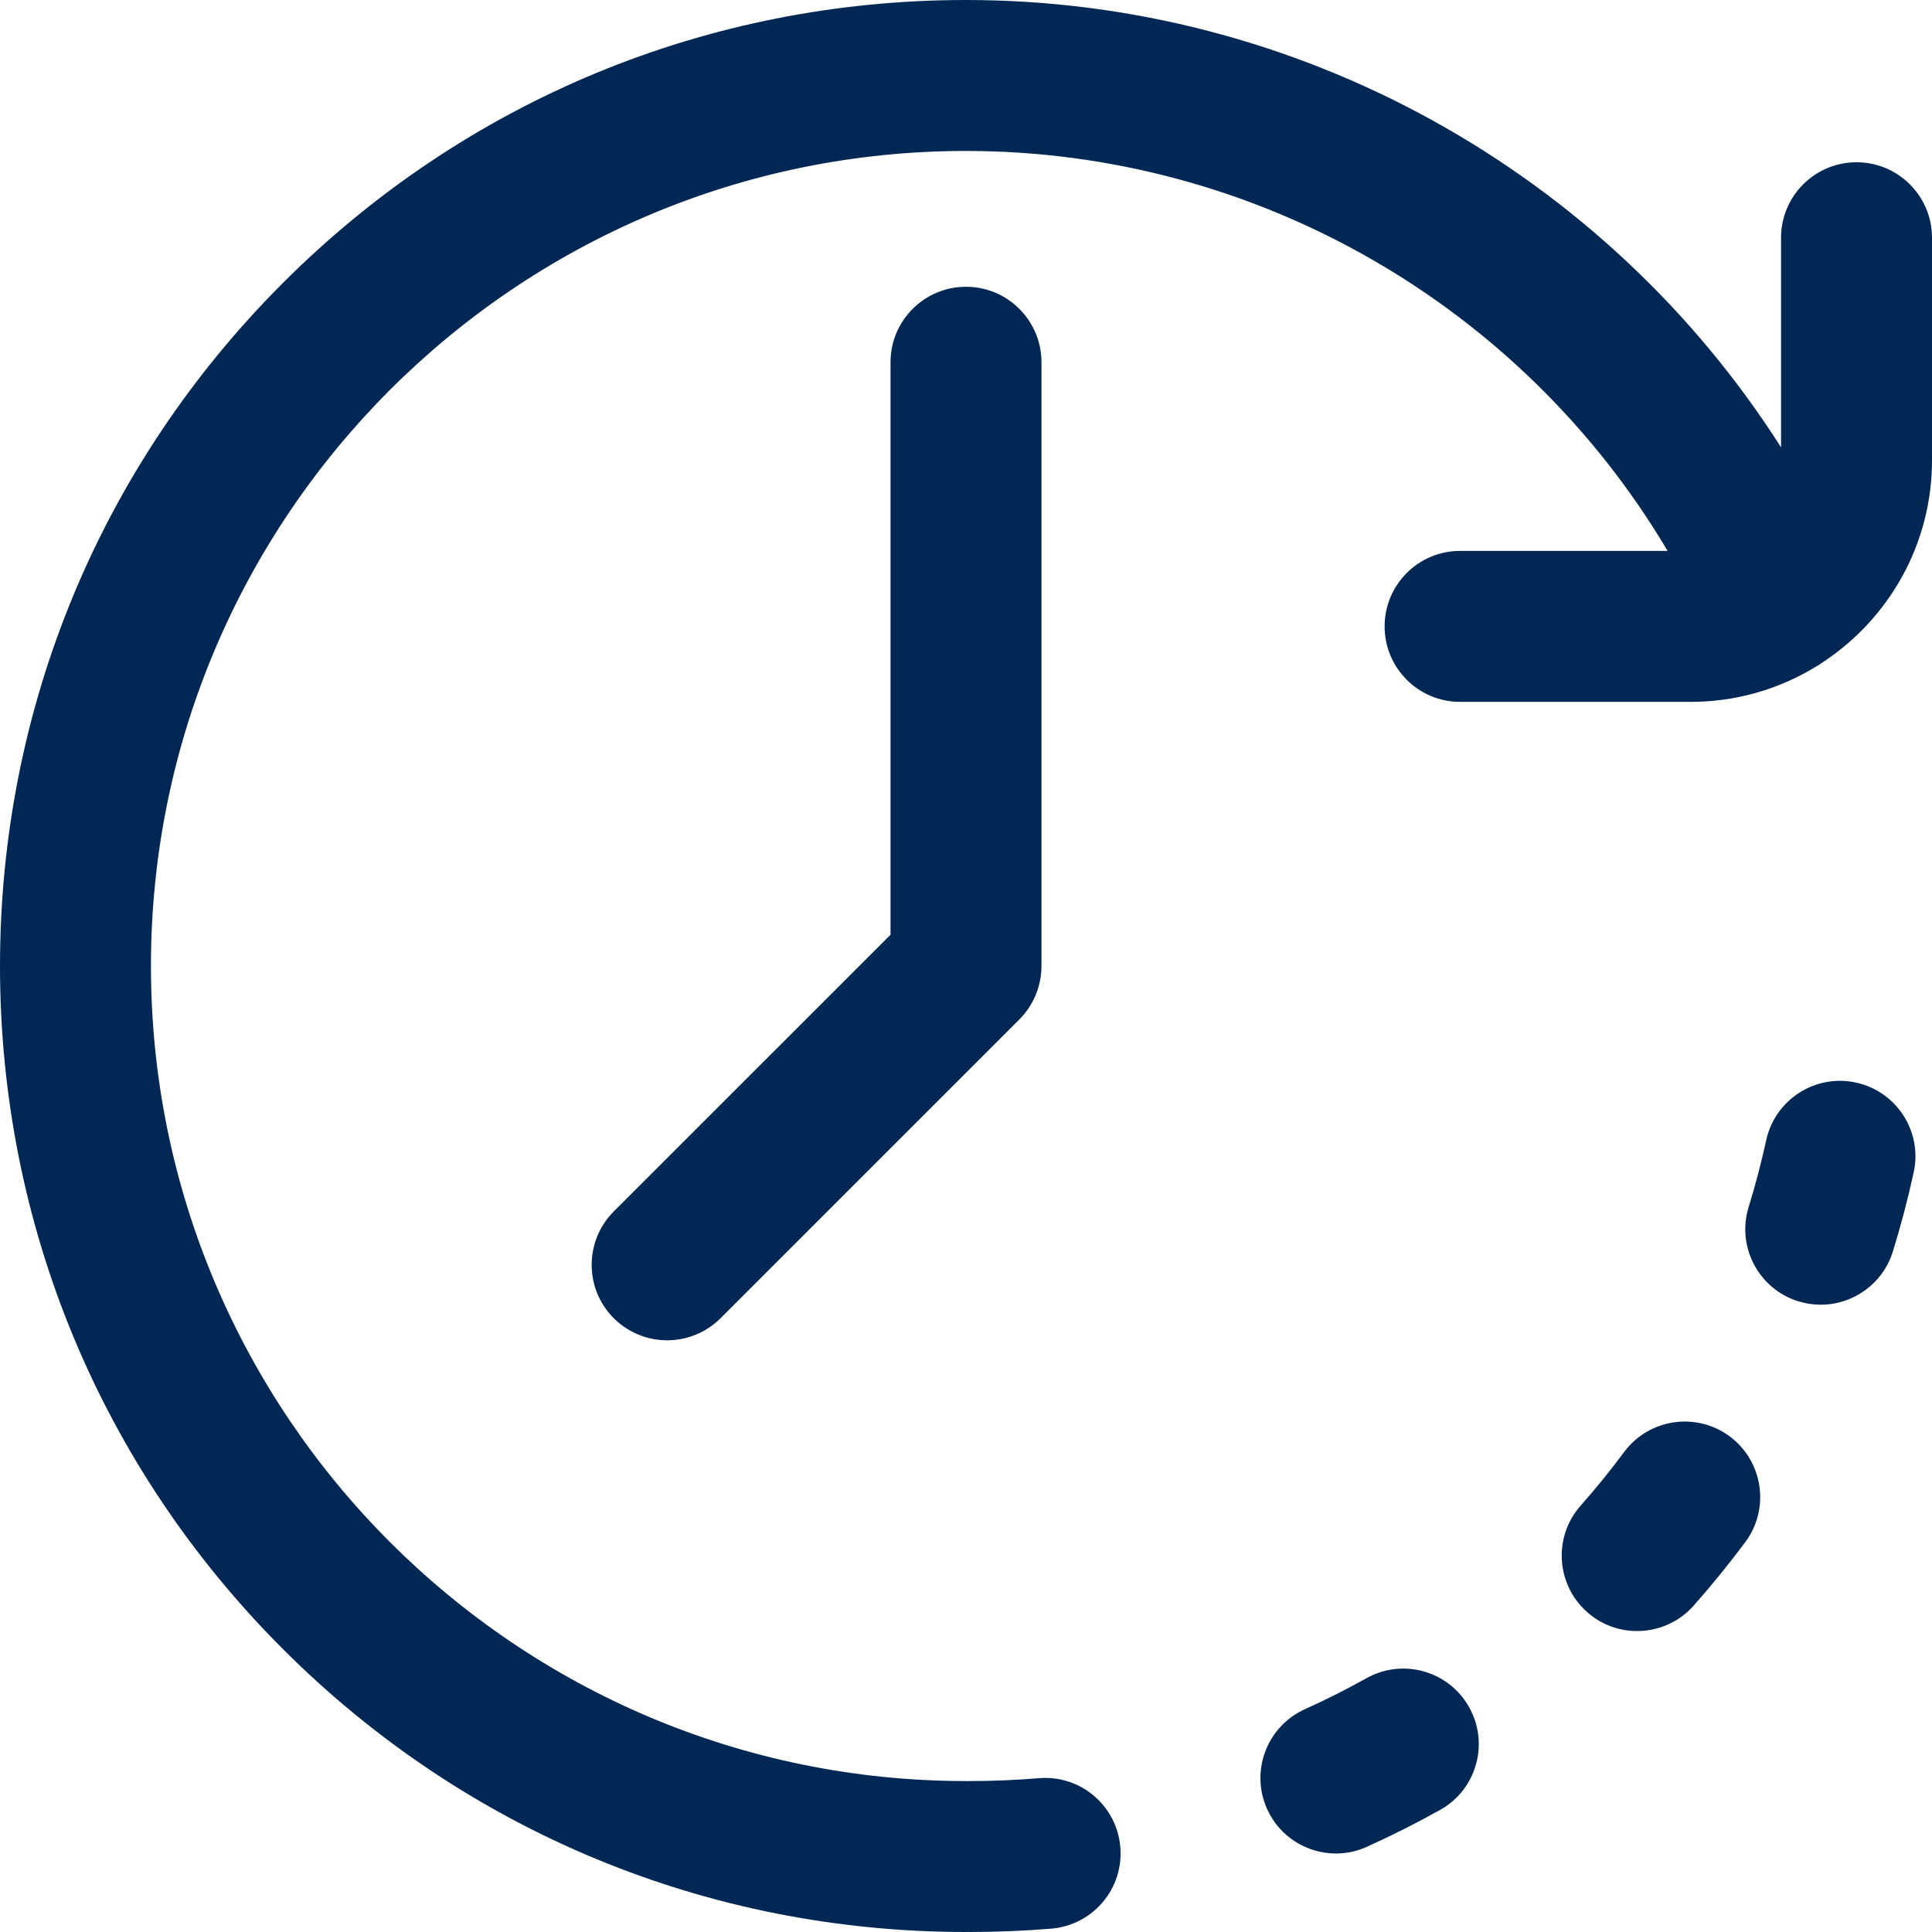
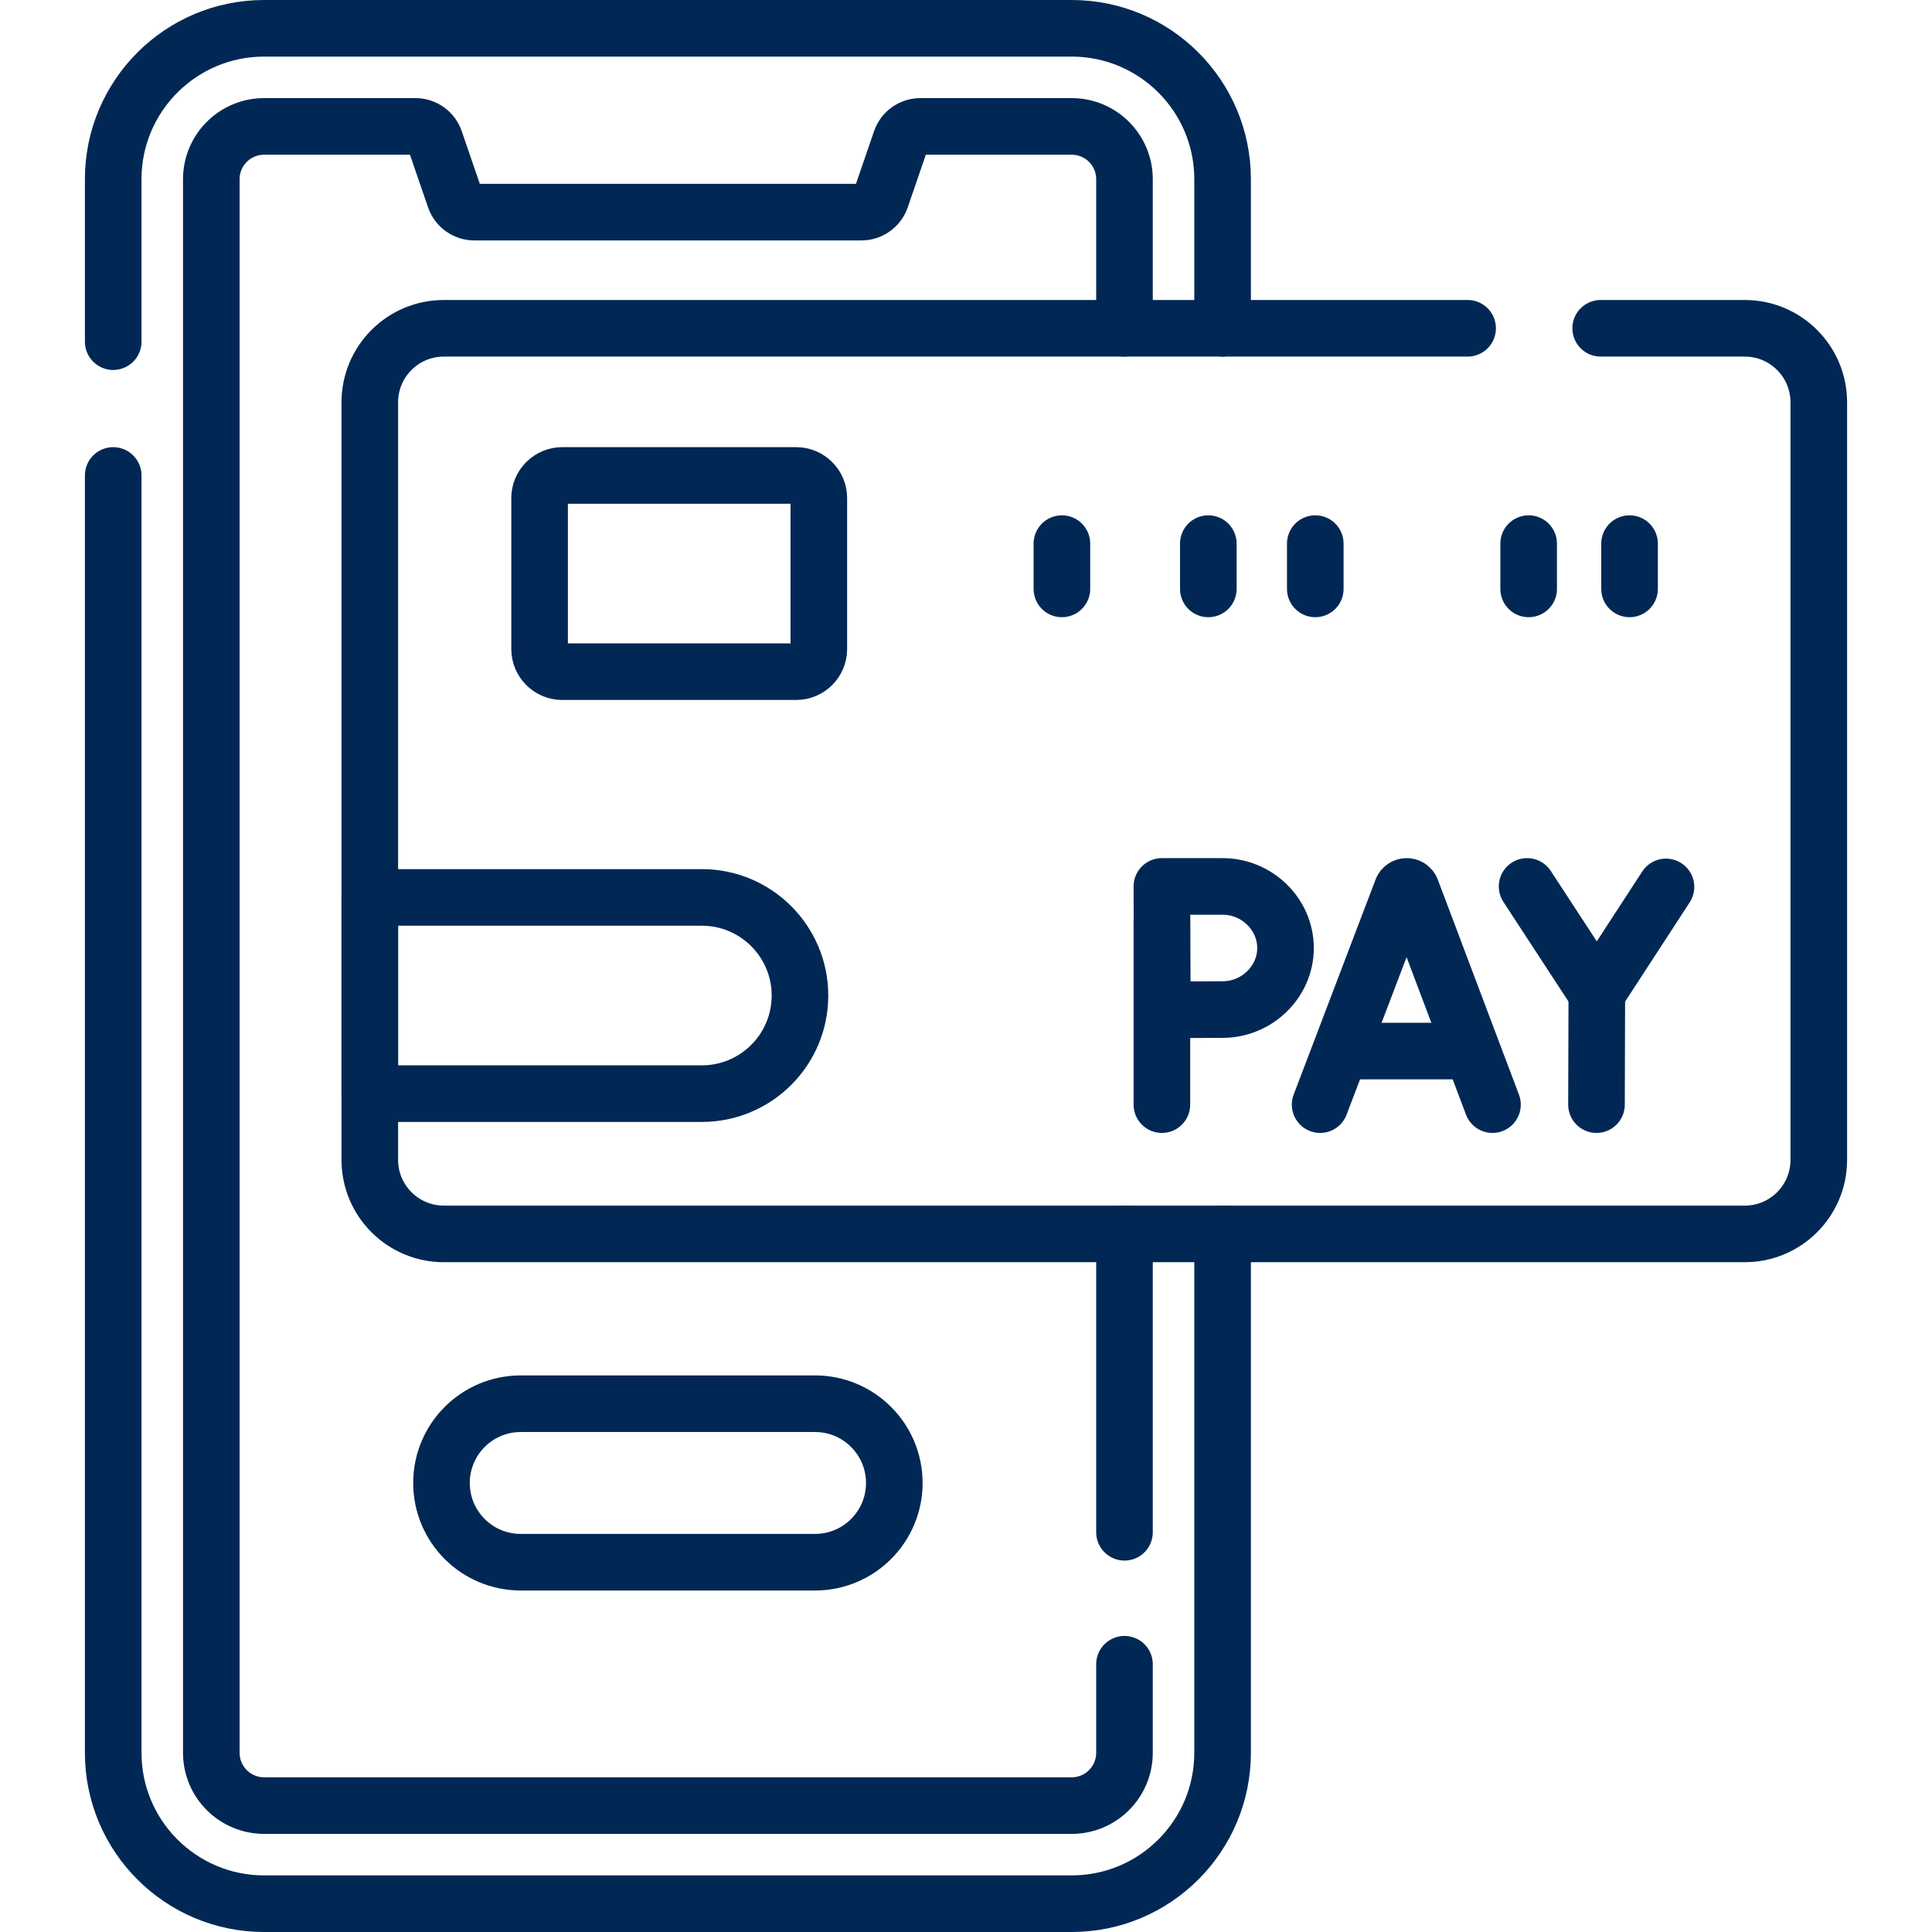
<svg xmlns="http://www.w3.org/2000/svg" width="92px" height="px" viewBox="0 0 92 92" version="1.1">
  <g id="surface1">
-     <path style=" stroke:none;fill-rule:nonzero;fill:rgb(0.392%,15.686%,32.941%);fill-opacity:1;" d="M 82.371 68.402 C 80.777 67.219 78.527 67.551 77.34 69.141 C 76.688 70.023 75.996 70.875 75.27 71.695 C 73.953 73.184 74.094 75.453 75.582 76.77 C 76.238 77.352 77.082 77.672 77.961 77.668 C 78.953 77.668 79.945 77.258 80.652 76.457 C 81.516 75.484 82.332 74.473 83.109 73.434 C 84.293 71.84 83.961 69.59 82.371 68.402 Z M 88.379 51.551 C 86.441 51.129 84.527 52.359 84.105 54.297 C 83.871 55.367 83.594 56.426 83.27 57.473 C 82.684 59.371 83.746 61.383 85.641 61.969 C 85.996 62.078 86.352 62.129 86.703 62.129 C 88.238 62.129 89.66 61.137 90.137 59.594 C 90.52 58.352 90.852 57.098 91.129 55.824 C 91.551 53.887 90.32 51.973 88.379 51.551 Z M 65.07 79.914 C 64.113 80.449 63.137 80.941 62.137 81.391 C 60.328 82.211 59.523 84.34 60.34 86.148 C 60.941 87.477 62.246 88.262 63.617 88.262 C 64.113 88.262 64.613 88.16 65.094 87.941 C 66.277 87.406 67.441 86.82 68.574 86.188 C 70.309 85.223 70.93 83.031 69.961 81.301 C 68.996 79.566 66.805 78.945 65.07 79.914 Z M 42.406 17.25 L 42.406 44.512 L 29.227 57.688 C 27.824 59.094 27.824 61.367 29.227 62.773 C 29.902 63.445 30.816 63.824 31.77 63.824 C 32.723 63.824 33.637 63.445 34.312 62.773 L 48.543 48.543 C 49.215 47.867 49.594 46.953 49.594 46 L 49.594 17.25 C 49.594 15.266 47.984 13.656 46 13.656 C 44.016 13.656 42.406 15.266 42.406 17.25 Z M 42.406 17.25 " />
-     <path style=" stroke:none;fill-rule:nonzero;fill:rgb(0.392%,15.686%,32.941%);fill-opacity:1;" d="M 88.406 7.727 C 86.422 7.727 84.812 9.336 84.812 11.32 L 84.812 21.301 C 76.449 8.18 61.84 0 46 0 C 33.715 0 22.16 4.785 13.473 13.473 C 4.785 22.16 0 33.715 0 46 C 0 58.285 4.785 69.84 13.473 78.527 C 22.16 87.215 33.715 92 46 92 C 46.031 92 46.059 91.996 46.09 91.996 C 46.121 91.996 46.148 92 46.18 92 C 47.477 92 48.781 91.945 50.066 91.84 C 52.047 91.672 53.516 89.934 53.348 87.957 C 53.184 85.98 51.449 84.508 49.469 84.676 C 48.383 84.766 47.277 84.812 46.18 84.812 C 46.148 84.812 46.121 84.816 46.09 84.816 C 46.059 84.816 46.031 84.812 46 84.812 C 24.598 84.812 7.188 67.402 7.188 46 C 7.188 24.598 24.598 7.188 46 7.188 C 59.793 7.188 72.477 14.539 79.41 26.234 L 69.527 26.234 C 67.543 26.234 65.934 27.844 65.934 29.828 C 65.934 31.812 67.543 33.422 69.527 33.422 L 80.5 33.422 C 82.609 33.426 84.68 32.844 86.48 31.742 C 86.59 31.68 86.699 31.609 86.801 31.535 C 89.93 29.477 92 25.938 92 21.922 L 92 11.32 C 92 9.336 90.391 7.727 88.406 7.727 Z M 88.406 7.727 " />
+     <path style="fill:none;stroke-width:15;stroke-linecap:round;stroke-linejoin:round;stroke:rgb(0.392%,15.686%,32.941%);stroke-opacity:1;stroke-miterlimit:10;" d="M 0 -0.002 L 0 43.041 C 0 65.128 17.913 83.042 40 83.042 L 254.001 83.042 C 276.088 83.042 294.001 65.128 294.001 43.041 L 294.001 3.541 " transform="matrix(0.179687,0,0,-0.179687,5.390609,16.26913)" />
+     <path style="fill:none;stroke-width:15;stroke-linecap:round;stroke-linejoin:round;stroke:rgb(0.392%,15.686%,32.941%);stroke-opacity:1;stroke-miterlimit:10;" d="M 0.001 0.001 L 0.001 -137.5 C 0.001 -159.587 -17.912 -177.5 -39.999 -177.5 L -254 -177.5 C -276.087 -177.5 -294 -159.587 -294 -137.5 L -294 201.001 " transform="matrix(0.179687,0,0,-0.179687,58.21858,58.75791)" />
+     <path style="fill:none;stroke-width:15;stroke-linecap:round;stroke-linejoin:round;stroke:rgb(0.392%,15.686%,32.941%);stroke-opacity:1;stroke-miterlimit:10;" d="M 0.001 0.007 L 0.001 -23.45 C 0.001 -31.189 -6.26 -37.45 -13.999 -37.45 L -228 -37.45 C -235.739 -37.45 -242 -31.189 -242 -23.45 L -242 393.551 C -242 401.291 -235.739 407.551 -228 407.551 L -187.891 407.551 C -185.565 407.551 -183.5 406.073 -182.739 403.878 L -177.456 388.508 C -176.695 386.312 -174.63 384.834 -172.282 384.834 L -69.717 384.834 C -67.391 384.834 -65.304 386.312 -64.543 388.508 L -59.26 403.878 C -58.499 406.073 -56.434 407.551 -54.108 407.551 L -13.999 407.551 C -6.26 407.551 0.001 401.291 0.001 393.551 L 0.001 354.051 " transform="matrix(0.179687,0,0,-0.179687,53.54671,79.25121)" />
+     <path style="fill:none;stroke-width:15;stroke-linecap:round;stroke-linejoin:round;stroke:rgb(0.392%,15.686%,32.941%);stroke-opacity:1;stroke-miterlimit:10;" d="M 0.001 0.001 L 0.001 -79.065 " transform="matrix(0.179687,0,0,-0.179687,53.54671,58.75791)" />
+     <path style="fill:none;stroke-width:15;stroke-linecap:round;stroke-linejoin:round;stroke:rgb(0.392%,15.686%,32.941%);stroke-opacity:1;stroke-miterlimit:10;" d="M 0.001 0 L -78 0 C -89.608 0 -99 9.392 -99 21 C -99 32.587 -89.608 42 -78 42 L 0.001 42 C 11.588 42 21.001 32.587 21.001 21 C 21.001 9.392 11.588 0 0.001 0 Z M 0.001 0 " transform="matrix(0.179687,0,0,-0.179687,38.81238,74.39068)" />
+     <path style="fill:none;stroke-width:15;stroke-linecap:round;stroke-linejoin:round;stroke:rgb(0.392%,15.686%,32.941%);stroke-opacity:1;stroke-miterlimit:10;" d="M 0.006 0.001 L 38.18 0.001 C 49.028 0.001 57.81 -8.781 57.81 -19.629 L 57.81 -220.369 C 57.81 -231.217 49.028 -239.999 38.18 -239.999 L -306.56 -239.999 C -317.408 -239.999 -326.191 -231.217 -326.191 -220.369 L -326.191 -19.629 C -326.191 -8.781 -317.408 0.001 -306.56 0.001 L -35.255 0.001 " transform="matrix(0.179687,0,0,-0.179687,76.22159,15.63304)" />
+     <path style="fill:none;stroke-width:15;stroke-linecap:round;stroke-linejoin:round;stroke:rgb(0.392%,15.686%,32.941%);stroke-opacity:1;stroke-miterlimit:10;" d="M -0.001 0.008 L 21.716 57.029 C 22.173 58.116 23.695 58.116 24.151 57.029 L 45.673 0.008 " transform="matrix(0.179687,0,0,-0.179687,62.86348,52.60292)" />
+     <path style="fill:none;stroke-width:15;stroke-linecap:round;stroke-linejoin:round;stroke:rgb(0.392%,15.686%,32.941%);stroke-opacity:1;stroke-miterlimit:10;" d="M 0.009 0.001 L 32.226 0.001 " transform="matrix(0.179687,0,0,-0.179687,64.0805,50.051)" />
+     <path style="fill:none;stroke-width:15;stroke-linecap:round;stroke-linejoin:round;stroke:rgb(0.392%,15.686%,32.941%);stroke-opacity:1;stroke-miterlimit:10;" d="M 0.001 -0.005 L 18.479 -28.288 L 36.805 -0.136 " transform="matrix(0.179687,0,0,-0.179687,72.71859,42.21)" />
+     <path style="fill:none;stroke-width:15;stroke-linecap:round;stroke-linejoin:round;stroke:rgb(0.392%,15.686%,32.941%);stroke-opacity:1;stroke-miterlimit:10;" d="M -0.011 0.008 L 0.076 29.551 " transform="matrix(0.179687,0,0,-0.179687,76.02537,52.60292)" />
+     <path style="fill:none;stroke-width:15;stroke-linecap:round;stroke-linejoin:round;stroke:rgb(0.392%,15.686%,32.941%);stroke-opacity:1;stroke-miterlimit:10;" d="M -0.008 -0.007 L -0.008 -48.811 " transform="matrix(0.179687,0,0,-0.179687,55.32957,43.83078)" />
+     <path style="fill:none;stroke-width:15;stroke-linecap:round;stroke-linejoin:round;stroke:rgb(0.392%,15.686%,32.941%);stroke-opacity:1;stroke-miterlimit:10;" d="M 0.007 -0.008 C 0.007 -9.008 -7.624 -16.313 -16.645 -16.313 C -21.102 -16.313 -32.624 -16.4 -32.624 -16.4 C -32.624 -16.4 -32.711 -4.552 -32.711 -0.008 C -32.711 3.731 -32.754 16.318 -32.754 16.318 L -16.645 16.318 C -7.624 16.318 0.007 9.013 0.007 -0.008 Z M 0.007 -0.008 " transform="matrix(0.179687,0,0,-0.179687,61.2136,45.14303)" />
+     <path style="fill:none;stroke-width:15;stroke-linecap:round;stroke-linejoin:round;stroke:rgb(0.392%,15.686%,32.941%);stroke-opacity:1;stroke-miterlimit:10;" d="M 0.001 0.001 L -62 0.001 C -65.304 0.001 -68 2.697 -68 6.001 L -68 46.001 C -68 49.305 -65.304 52.001 -62 52.001 L 0.001 52.001 C 3.305 52.001 6.001 49.305 6.001 46.001 L 6.001 6.001 C 6.001 2.697 3.305 0.001 0.001 0.001 Z M 0.001 0.001 " transform="matrix(0.179687,0,0,-0.179687,37.91395,31.98455)" />
+     <path style="fill:none;stroke-width:15;stroke-linecap:round;stroke-linejoin:round;stroke:rgb(0.392%,15.686%,32.941%);stroke-opacity:1;stroke-miterlimit:10;" d="M 0.001 0.001 L -88 0.001 L -88 52.001 L 0.001 52.001 C 14.348 52.001 26.001 40.349 26.001 26.001 C 26.001 11.631 14.348 0.001 0.001 0.001 Z M 0.001 0.001 " transform="matrix(0.179687,0,0,-0.179687,33.42177,52.07823)" />
+     <path style="fill:none;stroke-width:15;stroke-linecap:round;stroke-linejoin:round;stroke:rgb(0.392%,15.686%,32.941%);stroke-opacity:1;stroke-miterlimit:10;" d="M 0.01 0.006 L 0.01 -11.994 " transform="matrix(0.179687,0,0,-0.179687,50.56463,25.88778)" />
+     <path style="fill:none;stroke-width:15;stroke-linecap:round;stroke-linejoin:round;stroke:rgb(0.392%,15.686%,32.941%);stroke-opacity:1;stroke-miterlimit:10;" d="M 0.004 0.006 L 0.004 -11.994 " transform="matrix(0.179687,0,0,-0.179687,72.79227,25.88778)" />
+     <path style="fill:none;stroke-width:15;stroke-linecap:round;stroke-linejoin:round;stroke:rgb(0.392%,15.686%,32.941%);stroke-opacity:1;stroke-miterlimit:10;" d="M 0.007 0.006 L 0.007 -11.994 " transform="matrix(0.179687,0,0,-0.179687,77.59638,25.88778)" />
+     <path style="fill:none;stroke-width:15;stroke-linecap:round;stroke-linejoin:round;stroke:rgb(0.392%,15.686%,32.941%);stroke-opacity:1;stroke-miterlimit:10;" d="M -0.005 0.006 L -0.005 -11.994 " transform="matrix(0.179687,0,0,-0.179687,57.5399,25.88778)" />
+     <path style="fill:none;stroke-width:15;stroke-linecap:round;stroke-linejoin:round;stroke:rgb(0.392%,15.686%,32.941%);stroke-opacity:1;stroke-miterlimit:10;" d="M 0.006 0.006 L 0.006 -11.994 " transform="matrix(0.179687,0,0,-0.179687,62.63169,25.88778)" />
  </g>
</svg>
